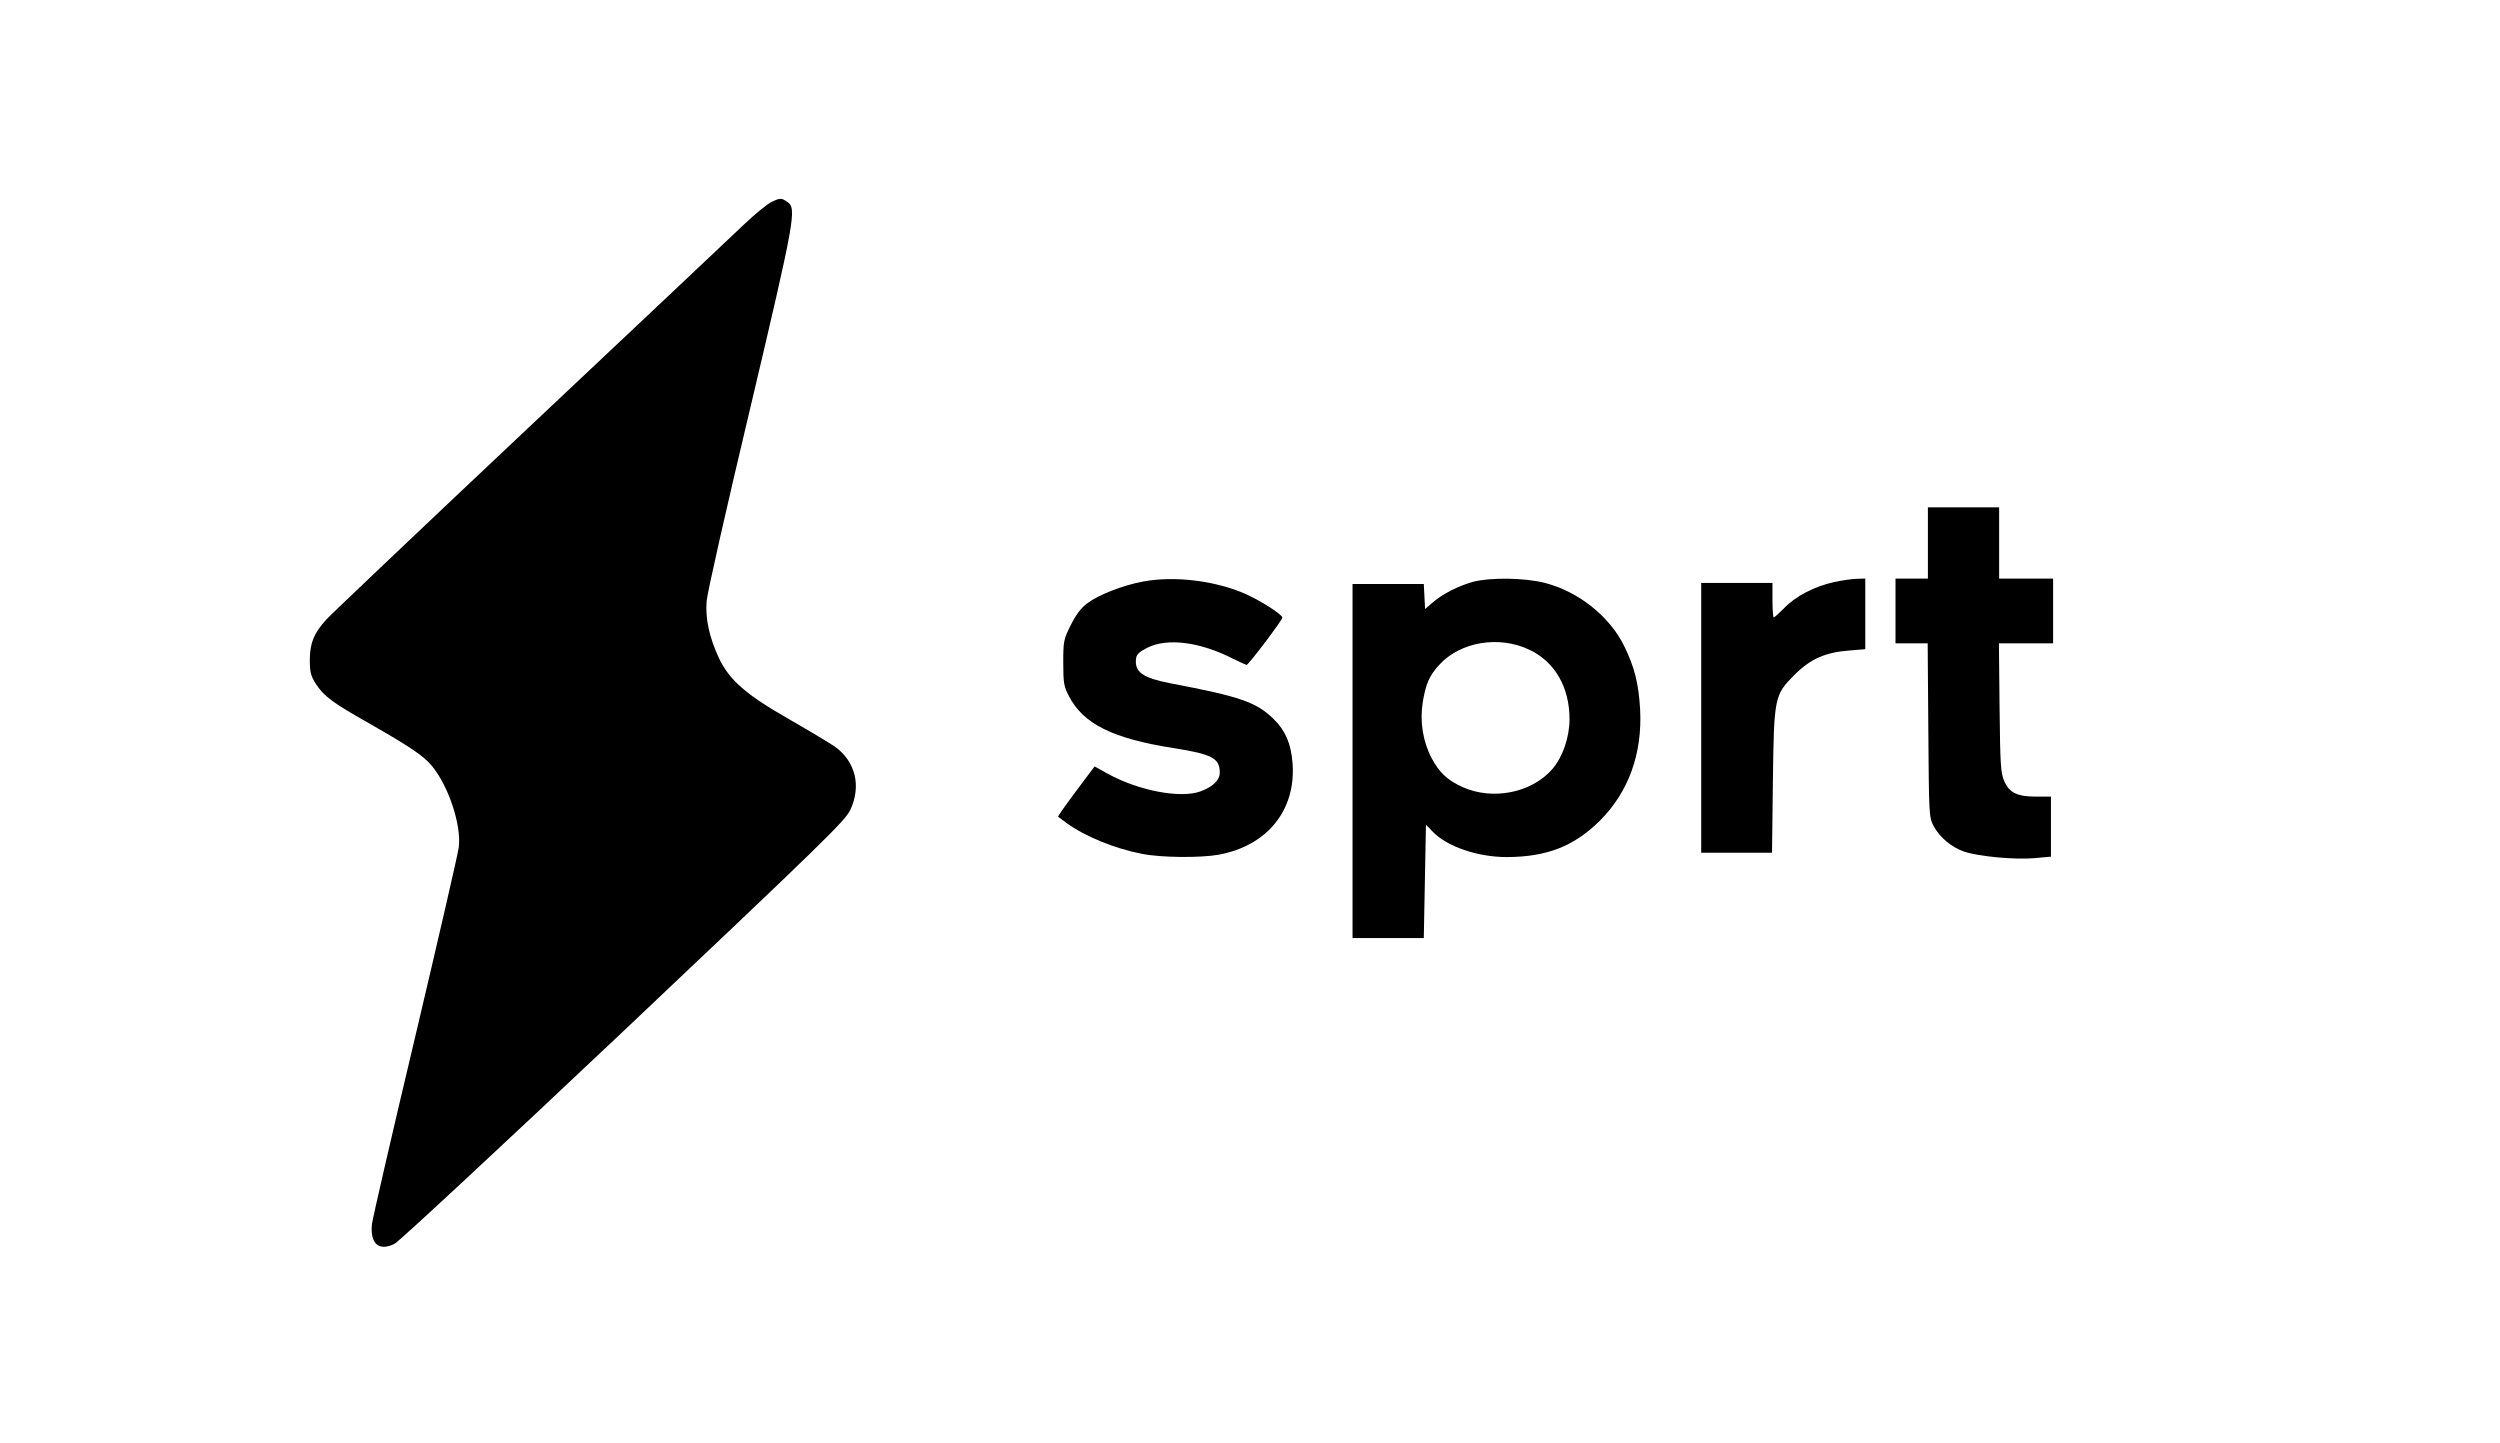
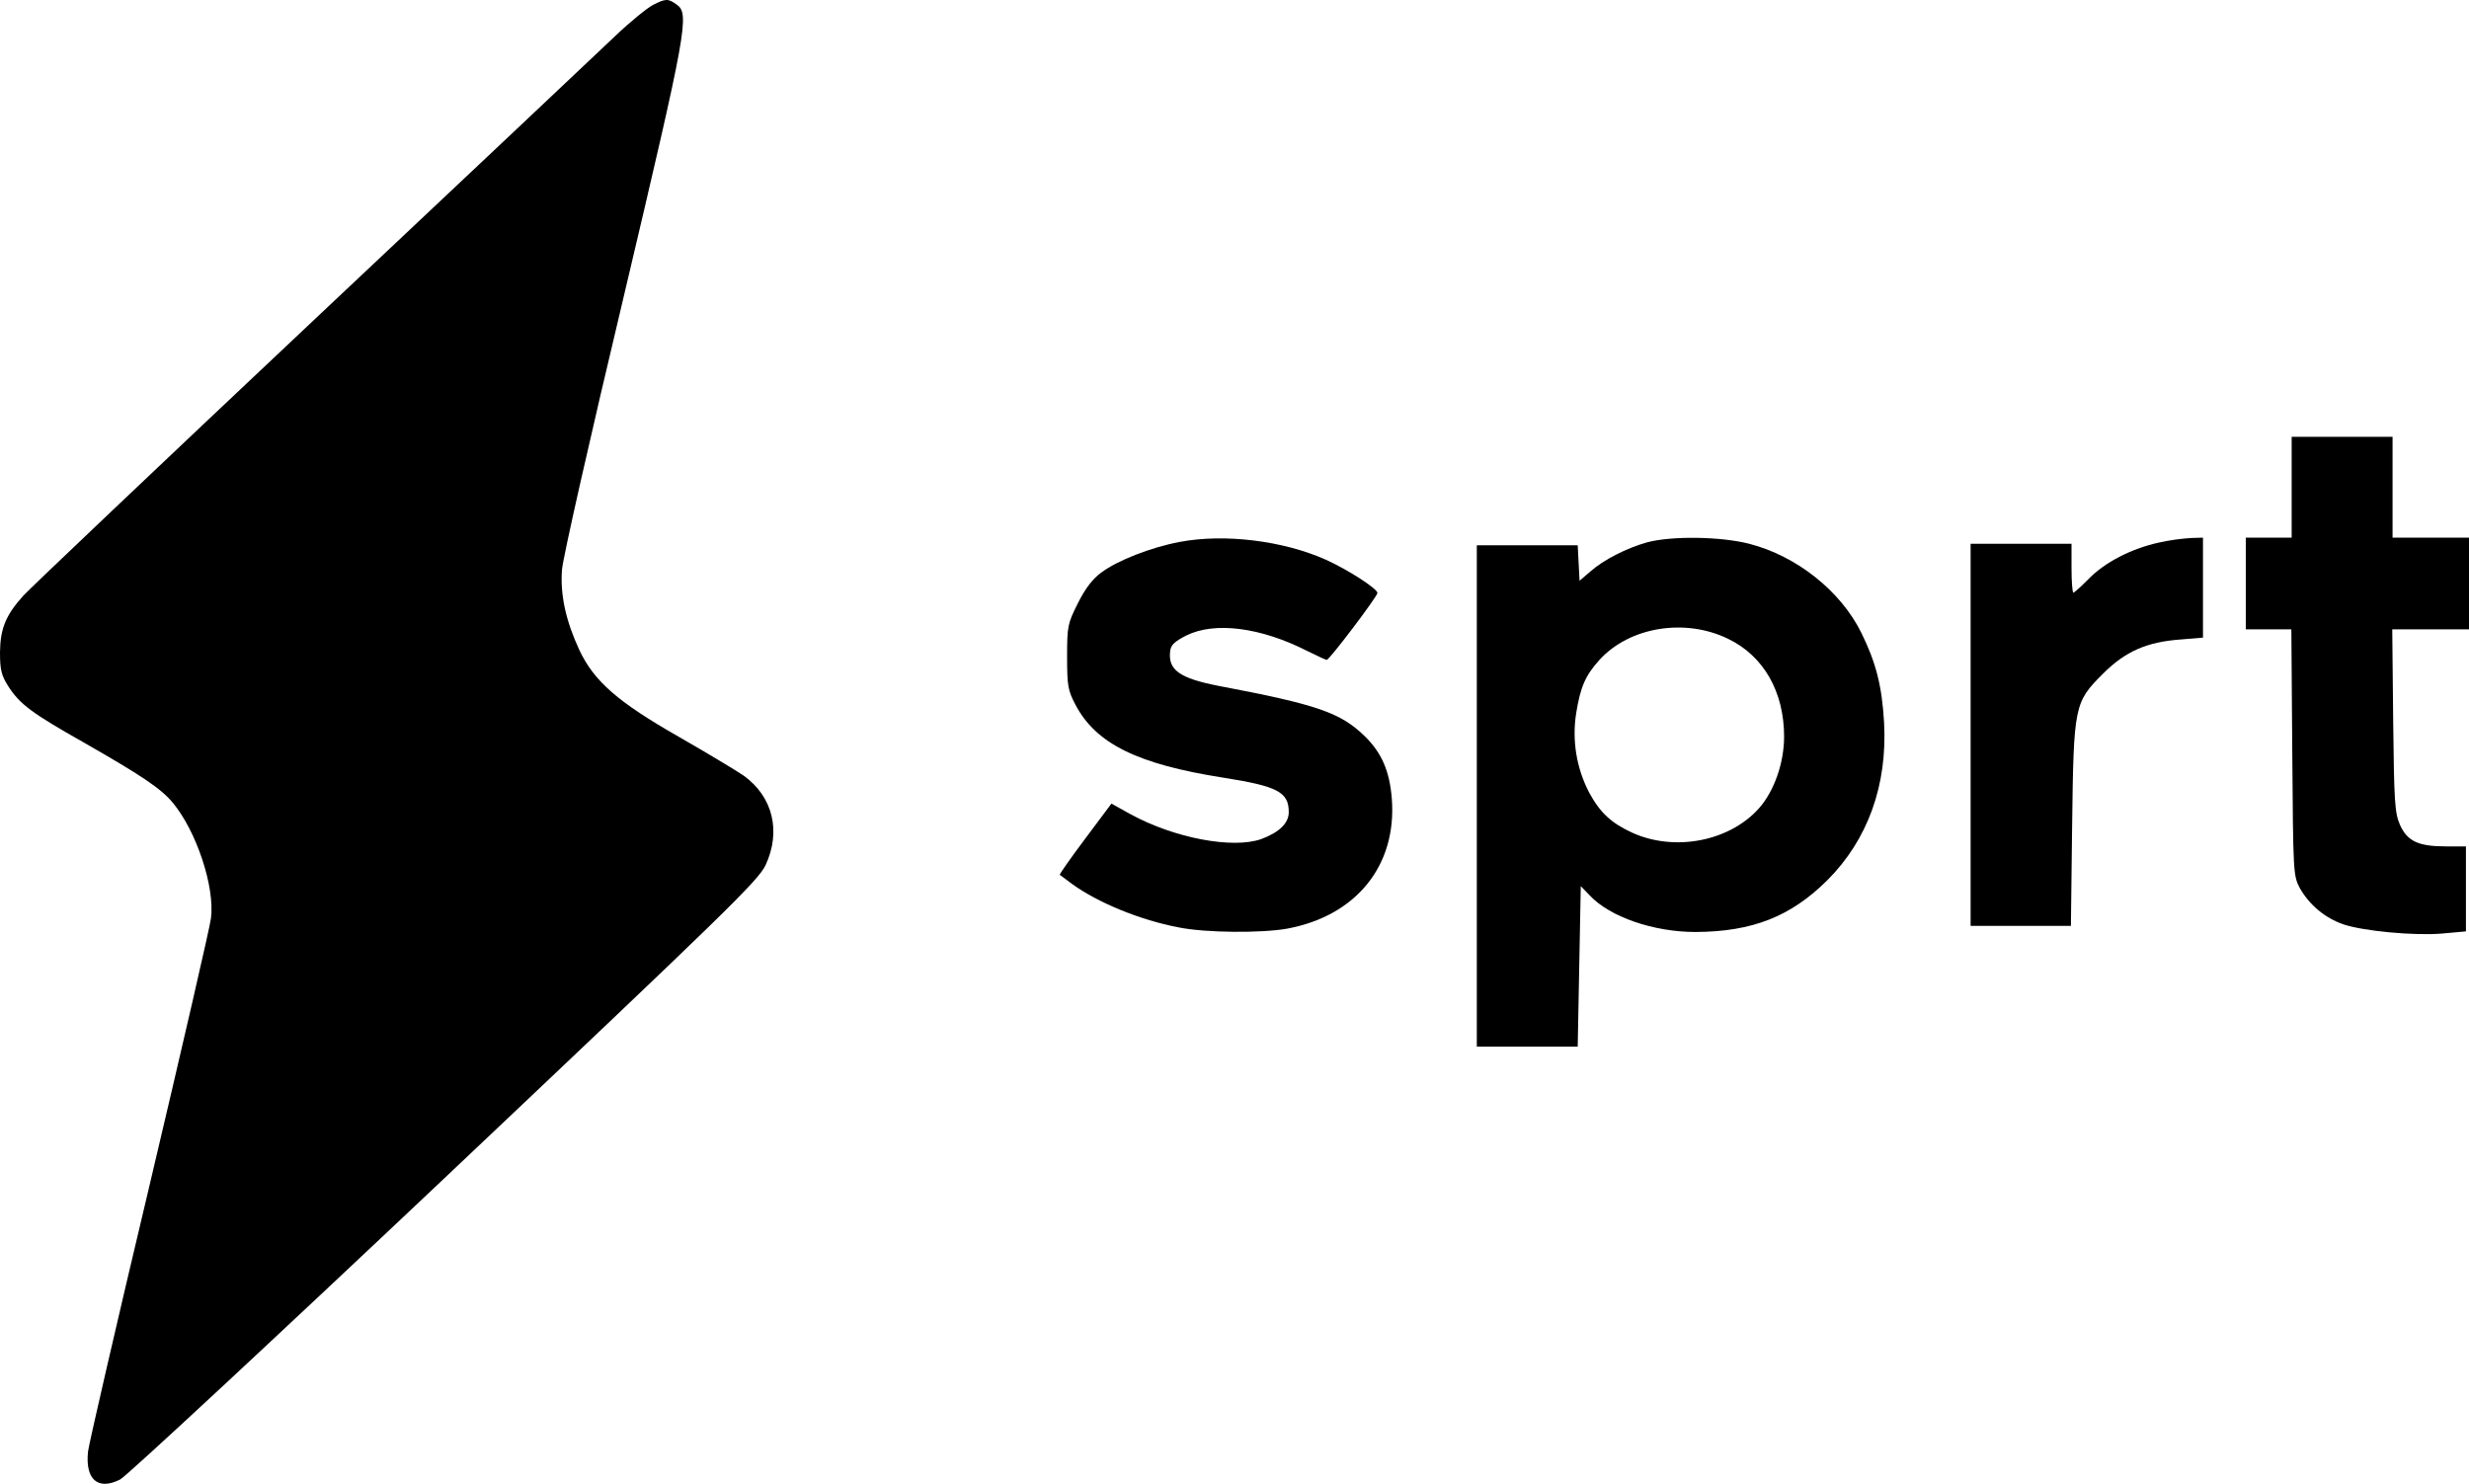
- <svg xmlns="http://www.w3.org/2000/svg" version="1.0" width="1158pt" height="668pt" viewBox="0 0 1158 668" preserveAspectRatio="xMidYMid meet">
-   <g transform="translate(0,668) scale(0.1,-0.1)" fill="#000000" stroke="none">
-     <path d="M3571 5743 c-19 -10 -76 -56 -125 -103 -50 -48 -498 -470 -996 -939 -498 -469 -920 -870 -938 -890 -58 -64 -76 -108 -77 -186 0 -59 5 -76 27 -111 38 -59 77 -88 245 -183 189 -108 254 -151 293 -198 78 -94 138 -276 125 -378 -3 -27 -94 -421 -201 -874 -108 -454 -198 -845 -201 -870 -10 -92 32 -129 105 -92 20 10 498 454 1061 986 924 874 1026 973 1050 1024 51 110 24 223 -71 292 -23 16 -118 73 -212 127 -200 114 -278 182 -326 284 -45 97 -63 181 -57 263 3 39 94 441 202 894 207 876 216 925 173 955 -28 20 -35 20 -77 -1z" />
-     <path d="M8930 4165 l0 -165 -75 0 -75 0 0 -150 0 -150 75 0 74 0 3 -402 c3 -394 3 -404 25 -445 28 -52 83 -98 142 -118 65 -22 233 -38 324 -30 l77 7 0 139 0 139 -65 0 c-91 0 -127 17 -151 71 -17 39 -19 76 -22 342 l-3 297 125 0 126 0 0 150 0 150 -125 0 -125 0 0 165 0 165 -165 0 -165 0 0 -165z" />
-     <path d="M5293 3986 c-95 -18 -204 -61 -256 -100 -29 -21 -53 -53 -77 -101 -33 -66 -35 -74 -35 -175 0 -95 3 -110 27 -156 67 -128 203 -195 483 -239 178 -28 215 -47 215 -113 0 -36 -31 -66 -90 -88 -93 -33 -284 3 -427 81 l-63 35 -86 -115 c-48 -64 -85 -117 -83 -118 2 -2 20 -14 39 -29 85 -62 224 -119 350 -143 89 -18 272 -19 355 -4 226 42 359 207 342 425 -7 90 -33 150 -88 204 -80 78 -156 104 -478 165 -128 25 -166 52 -159 113 2 21 14 32 53 52 93 46 243 27 396 -51 32 -16 61 -29 63 -29 9 0 166 208 166 219 0 14 -96 76 -169 109 -139 62 -331 86 -478 58z" />
-     <path d="M6823 3985 c-68 -19 -143 -57 -187 -96 l-35 -30 -3 58 -3 58 -165 0 -165 0 0 -820 0 -820 165 0 165 0 5 263 5 262 29 -30 c66 -71 210 -120 346 -120 186 1 311 50 431 169 133 133 197 311 186 516 -7 120 -26 195 -74 293 -68 138 -212 252 -367 292 -94 24 -253 26 -333 5z m264 -316 c116 -56 183 -173 183 -320 0 -85 -32 -177 -81 -233 -96 -109 -275 -144 -414 -82 -70 32 -107 66 -143 133 -41 77 -56 171 -42 259 14 86 30 123 76 174 98 108 280 138 421 69z" />
-     <path d="M8496 3984 c-91 -20 -178 -65 -231 -120 -24 -24 -46 -44 -49 -44 -3 0 -6 36 -6 80 l0 80 -165 0 -165 0 0 -625 0 -625 164 0 164 0 4 328 c5 394 7 403 101 497 73 73 143 104 255 112 l72 6 0 163 0 164 -37 -1 c-21 0 -69 -7 -107 -15z" />
+ <svg xmlns="http://www.w3.org/2000/svg" width="807.5" height="485.406" viewBox="0 0 807.5 485.406">
+   <g id="sprt" transform="translate(-143.5 575.888)">
+     <path id="Path_8316" data-name="Path 8316" d="M357.1-574.3c-1.9,1-7.6,5.6-12.5,10.3-5,4.8-49.8,47-99.6,93.9s-92,87-93.8,89c-5.8,6.4-7.6,10.8-7.7,18.6,0,5.9.5,7.6,2.7,11.1,3.8,5.9,7.7,8.8,24.5,18.3,18.9,10.8,25.4,15.1,29.3,19.8,7.8,9.4,13.8,27.6,12.5,37.8-.3,2.7-9.4,42.1-20.1,87.4-10.8,45.4-19.8,84.5-20.1,87-1,9.2,3.2,12.9,10.5,9.2,2-1,49.8-45.4,106.1-98.6,92.4-87.4,102.6-97.3,105-102.4,5.1-11,2.4-22.3-7.1-29.2-2.3-1.6-11.8-7.3-21.2-12.7-20-11.4-27.8-18.2-32.6-28.4-4.5-9.7-6.3-18.1-5.7-26.3.3-3.9,9.4-44.1,20.2-89.4,20.7-87.6,21.6-92.5,17.3-95.5C362-576.4,361.3-576.4,357.1-574.3Z" />
+     <path id="Path_8317" data-name="Path 8317" d="M893-416.5V-400H878v30h14.9l.3,40.2c.3,39.4.3,40.4,2.5,44.5a26.406,26.406,0,0,0,14.2,11.8c6.5,2.2,23.3,3.8,32.4,3l7.7-.7V-299h-6.5c-9.1,0-12.7-1.7-15.1-7.1-1.7-3.9-1.9-7.6-2.2-34.2l-.3-29.7H951v-30H926v-33H893Z" />
+     <path id="Path_8318" data-name="Path 8318" d="M529.3-398.6c-9.5,1.8-20.4,6.1-25.6,10-2.9,2.1-5.3,5.3-7.7,10.1-3.3,6.6-3.5,7.4-3.5,17.5,0,9.5.3,11,2.7,15.6,6.7,12.8,20.3,19.5,48.3,23.9,17.8,2.8,21.5,4.7,21.5,11.3,0,3.6-3.1,6.6-9,8.8-9.3,3.3-28.4-.3-42.7-8.1L507-313l-8.6,11.5c-4.8,6.4-8.5,11.7-8.3,11.8.2.2,2,1.4,3.9,2.9,8.5,6.2,22.4,11.9,35,14.3,8.9,1.8,27.2,1.9,35.5.4,22.6-4.2,35.9-20.7,34.2-42.5-.7-9-3.3-15-8.8-20.4-8-7.8-15.6-10.4-47.8-16.5-12.8-2.5-16.6-5.2-15.9-11.3.2-2.1,1.4-3.2,5.3-5.2,9.3-4.6,24.3-2.7,39.6,5.1,3.2,1.6,6.1,2.9,6.3,2.9.9,0,16.6-20.8,16.6-21.9,0-1.4-9.6-7.6-16.9-10.9C563.2-399,544-401.4,529.3-398.6Z" />
+     <path id="Path_8319" data-name="Path 8319" d="M682.3-398.5c-6.8,1.9-14.3,5.7-18.7,9.6l-3.5,3-.3-5.8-.3-5.8h-33v164h33l.5-26.3.5-26.2,2.9,3c6.6,7.1,21,12,34.6,12,18.6-.1,31.1-5,43.1-16.9,13.3-13.3,19.7-31.1,18.6-51.6-.7-12-2.6-19.5-7.4-29.3-6.8-13.8-21.2-25.2-36.7-29.2C706.2-400.4,690.3-400.6,682.3-398.5Zm26.4,31.6c11.6,5.6,18.3,17.3,18.3,32,0,8.5-3.2,17.7-8.1,23.3-9.6,10.9-27.5,14.4-41.4,8.2-7-3.2-10.7-6.6-14.3-13.3a41.991,41.991,0,0,1-4.2-25.9c1.4-8.6,3-12.3,7.6-17.4C676.4-370.8,694.6-373.8,708.7-366.9Z" />
+     <path id="Path_8320" data-name="Path 8320" d="M849.6-398.4c-9.1,2-17.8,6.5-23.1,12-2.4,2.4-4.6,4.4-4.9,4.4s-.6-3.6-.6-8v-8H788v125h32.8l.4-32.8c.5-39.4.7-40.3,10.1-49.7,7.3-7.3,14.3-10.4,25.5-11.2l7.2-.6V-400l-3.7.1A68.977,68.977,0,0,0,849.6-398.4Z" />
  </g>
</svg>
